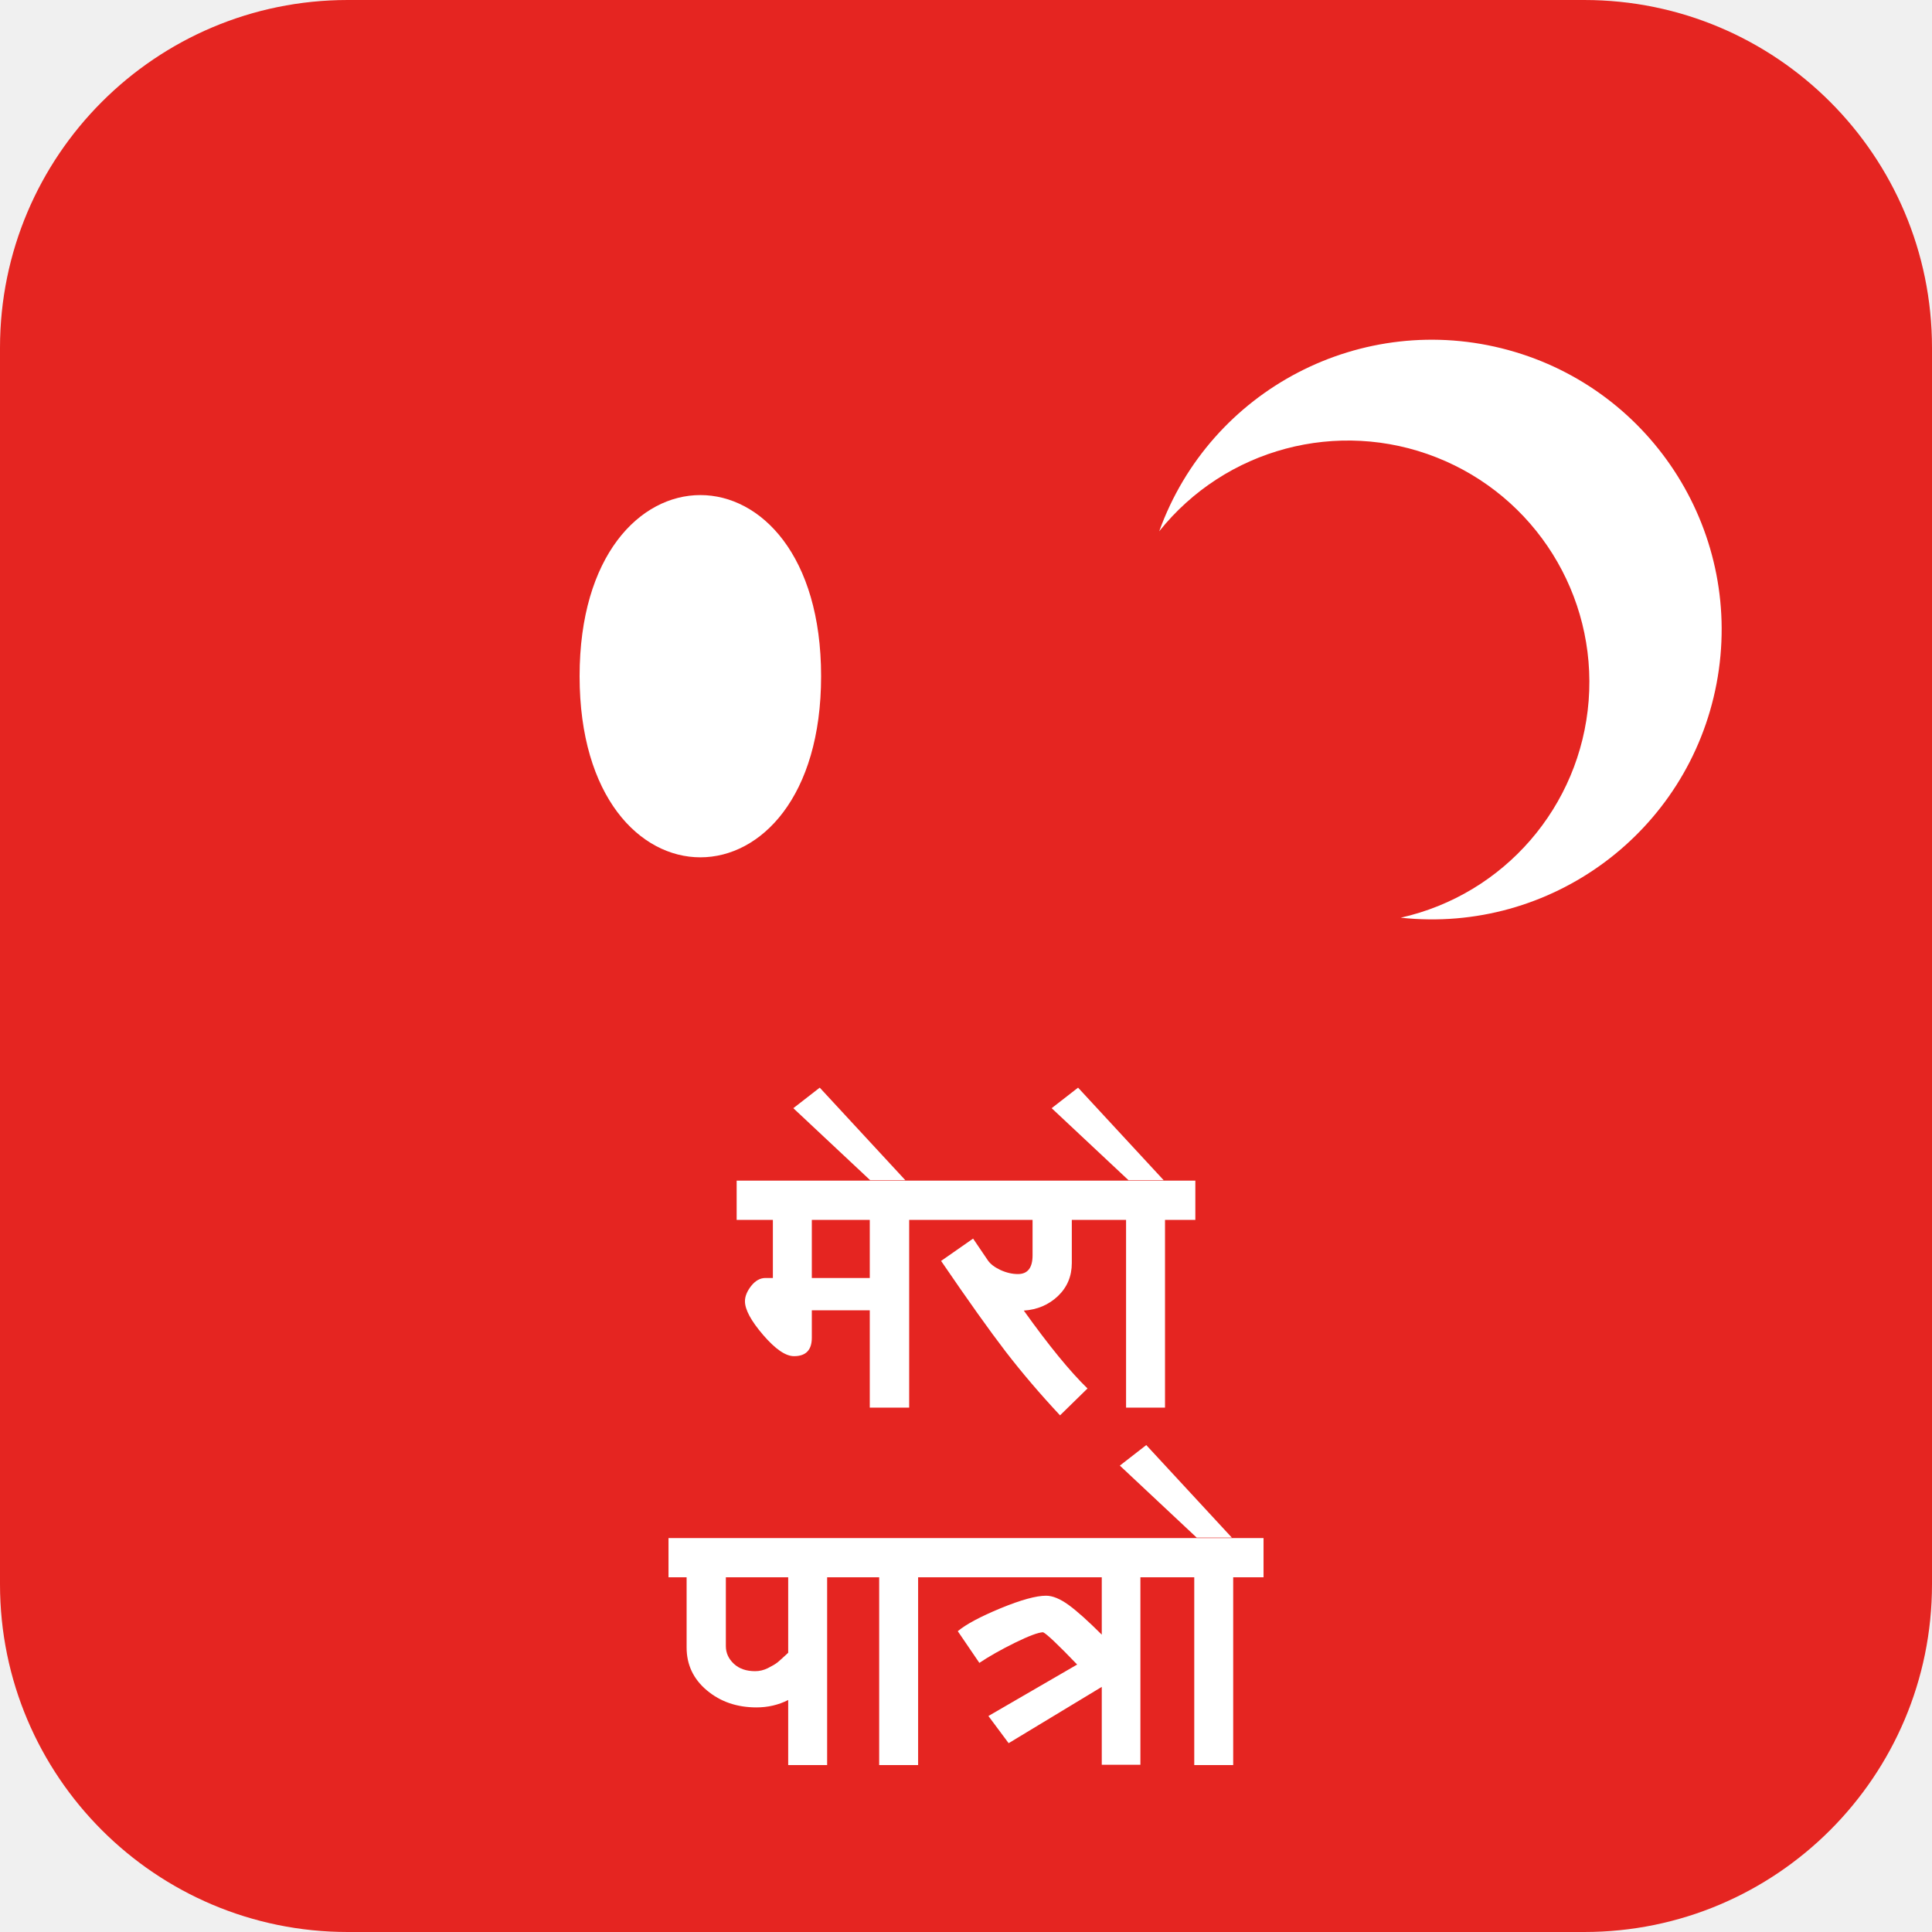
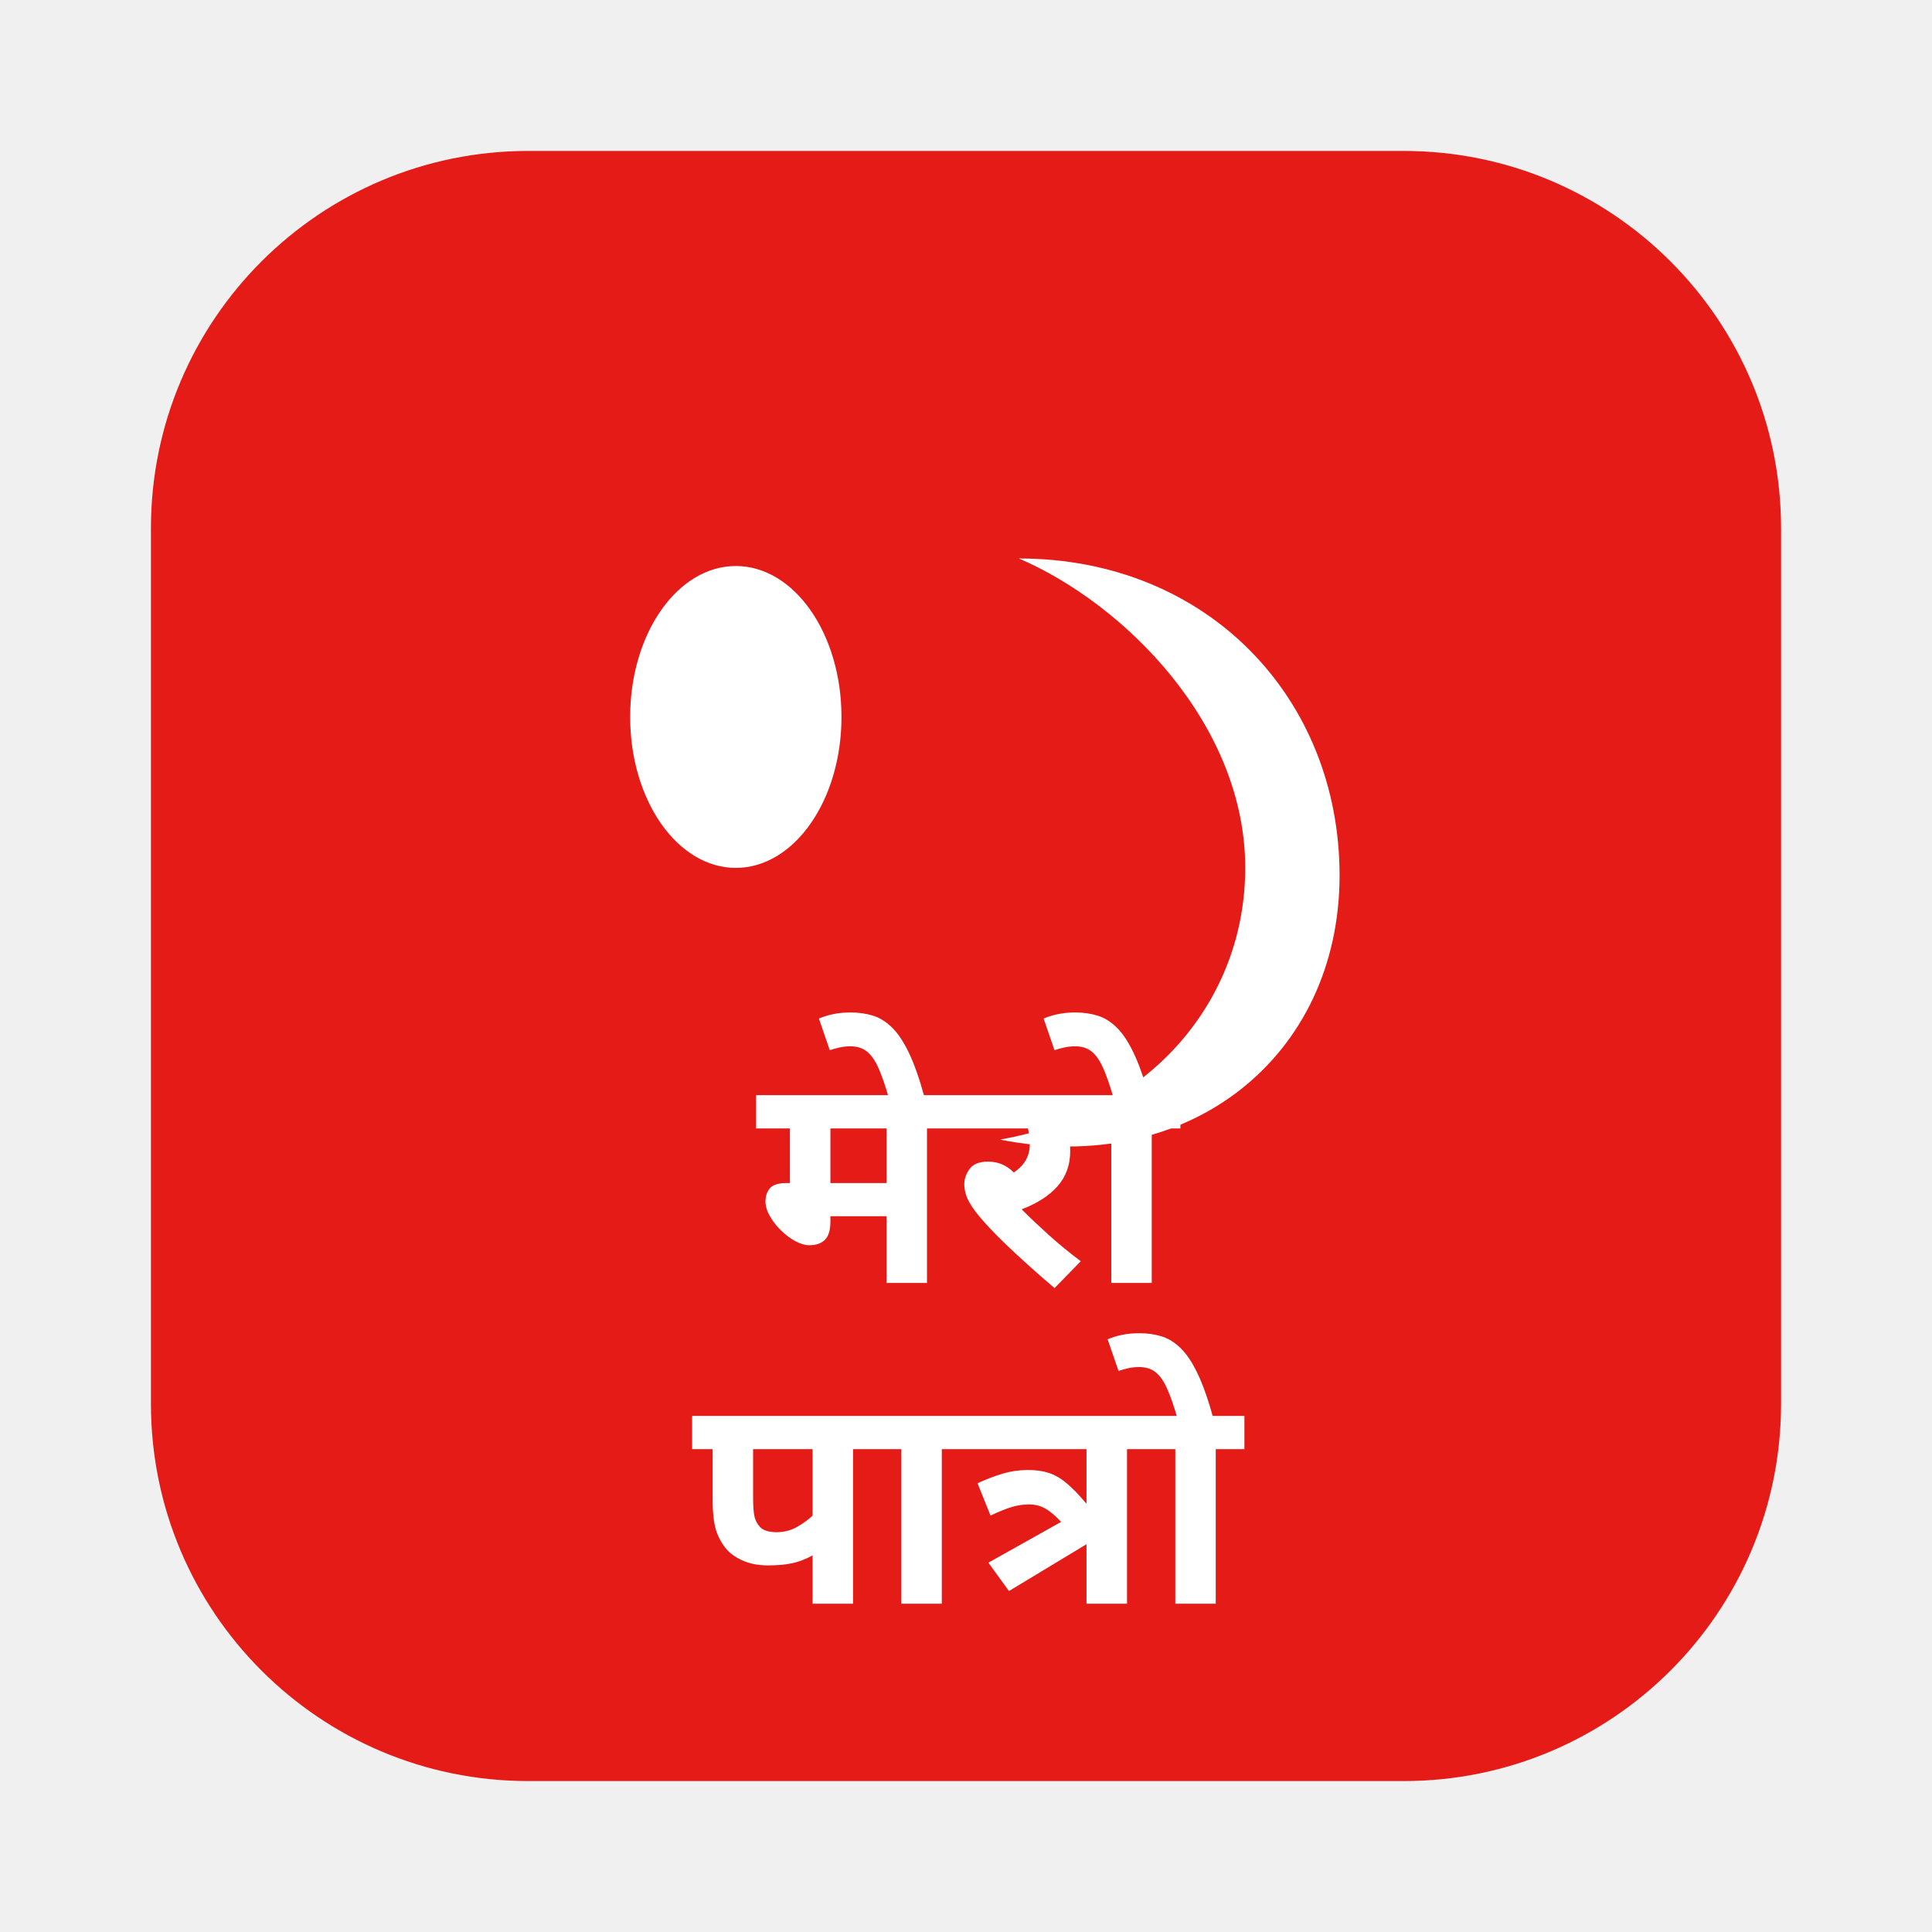
- <svg xmlns="http://www.w3.org/2000/svg" viewBox="0 0 200 200" width="200" height="200">
-   <rect width="200" height="200" rx="36" fill="#e52521" />
-   <path d="M 60,70 C 60,45 85,45 85,70 C 85,95 60,95 60,70 Z" fill="#ffffff" />
-   <path d="M 120,55 A 25,25 0 1,1 145,95 A 30,30 0 1,0 120,55 Z" fill="#ffffff" />
-   <text x="100" y="145" font-family="-apple-system, BlinkMacSystemFont, sans-serif" font-weight="900" font-size="36" fill="#ffffff" text-anchor="middle">मेरो</text>
-   <text x="100" y="182" font-family="-apple-system, BlinkMacSystemFont, sans-serif" font-weight="900" font-size="36" fill="#ffffff" text-anchor="middle">पात्रो</text>
+ <svg xmlns="http://www.w3.org/2000/svg" viewBox="0 0 512 512" width="512" height="512">
+   <rect x="40" y="40" width="432" height="432" rx="100" fill="#e51b18" />
+   <ellipse cx="195" cy="190" rx="28" ry="40" fill="#ffffff" />
+   <path d="M 270,148 C 320,148 355,185 355,232 C 355,280 315,312 265,302 C 305,295 330,265 330,230 C 330,192 298,160 270,148 Z" fill="#ffffff" />
+   <text x="256" y="340" font-family="-apple-system, BlinkMacSystemFont, 'Segoe UI', Roboto, 'Mukta', 'Noto Sans Devanagari', sans-serif" font-weight="900" font-size="80" fill="#ffffff" text-anchor="middle" letter-spacing="1">मेरो</text>
+   <text x="256" y="425" font-family="-apple-system, BlinkMacSystemFont, 'Segoe UI', Roboto, 'Mukta', 'Noto Sans Devanagari', sans-serif" font-weight="900" font-size="80" fill="#ffffff" text-anchor="middle" letter-spacing="1">पात्रो</text>
</svg>
